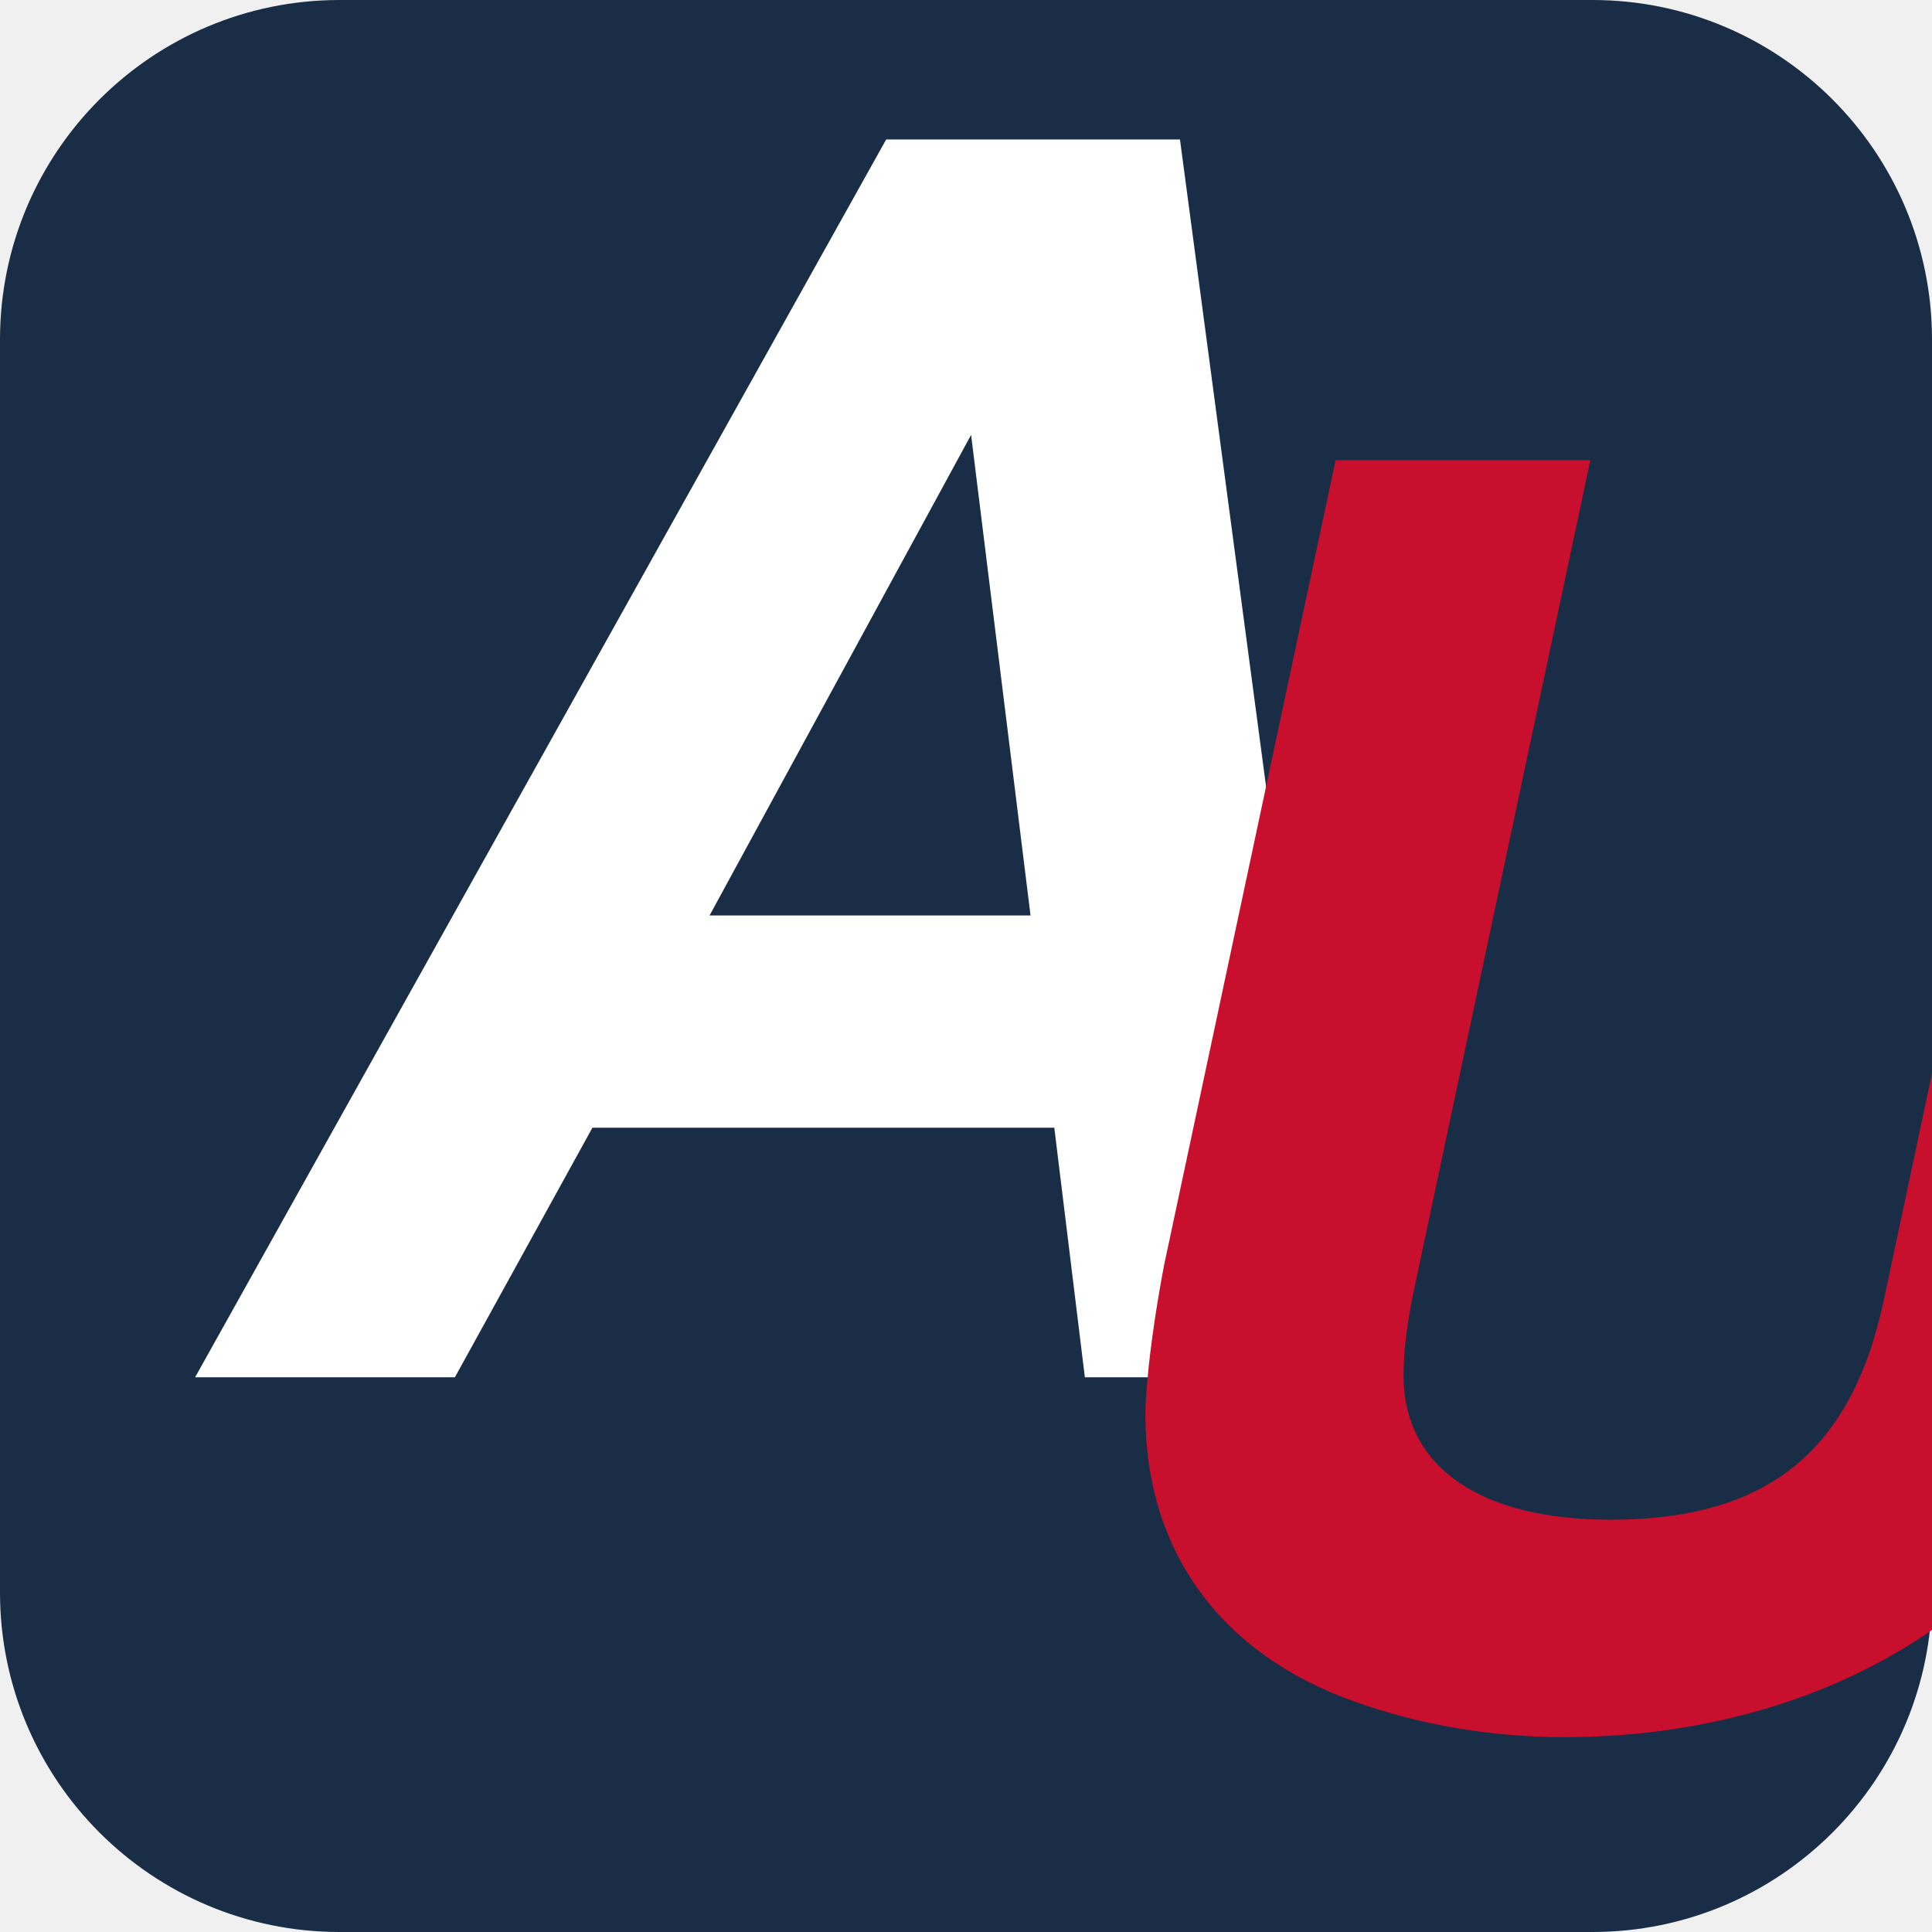
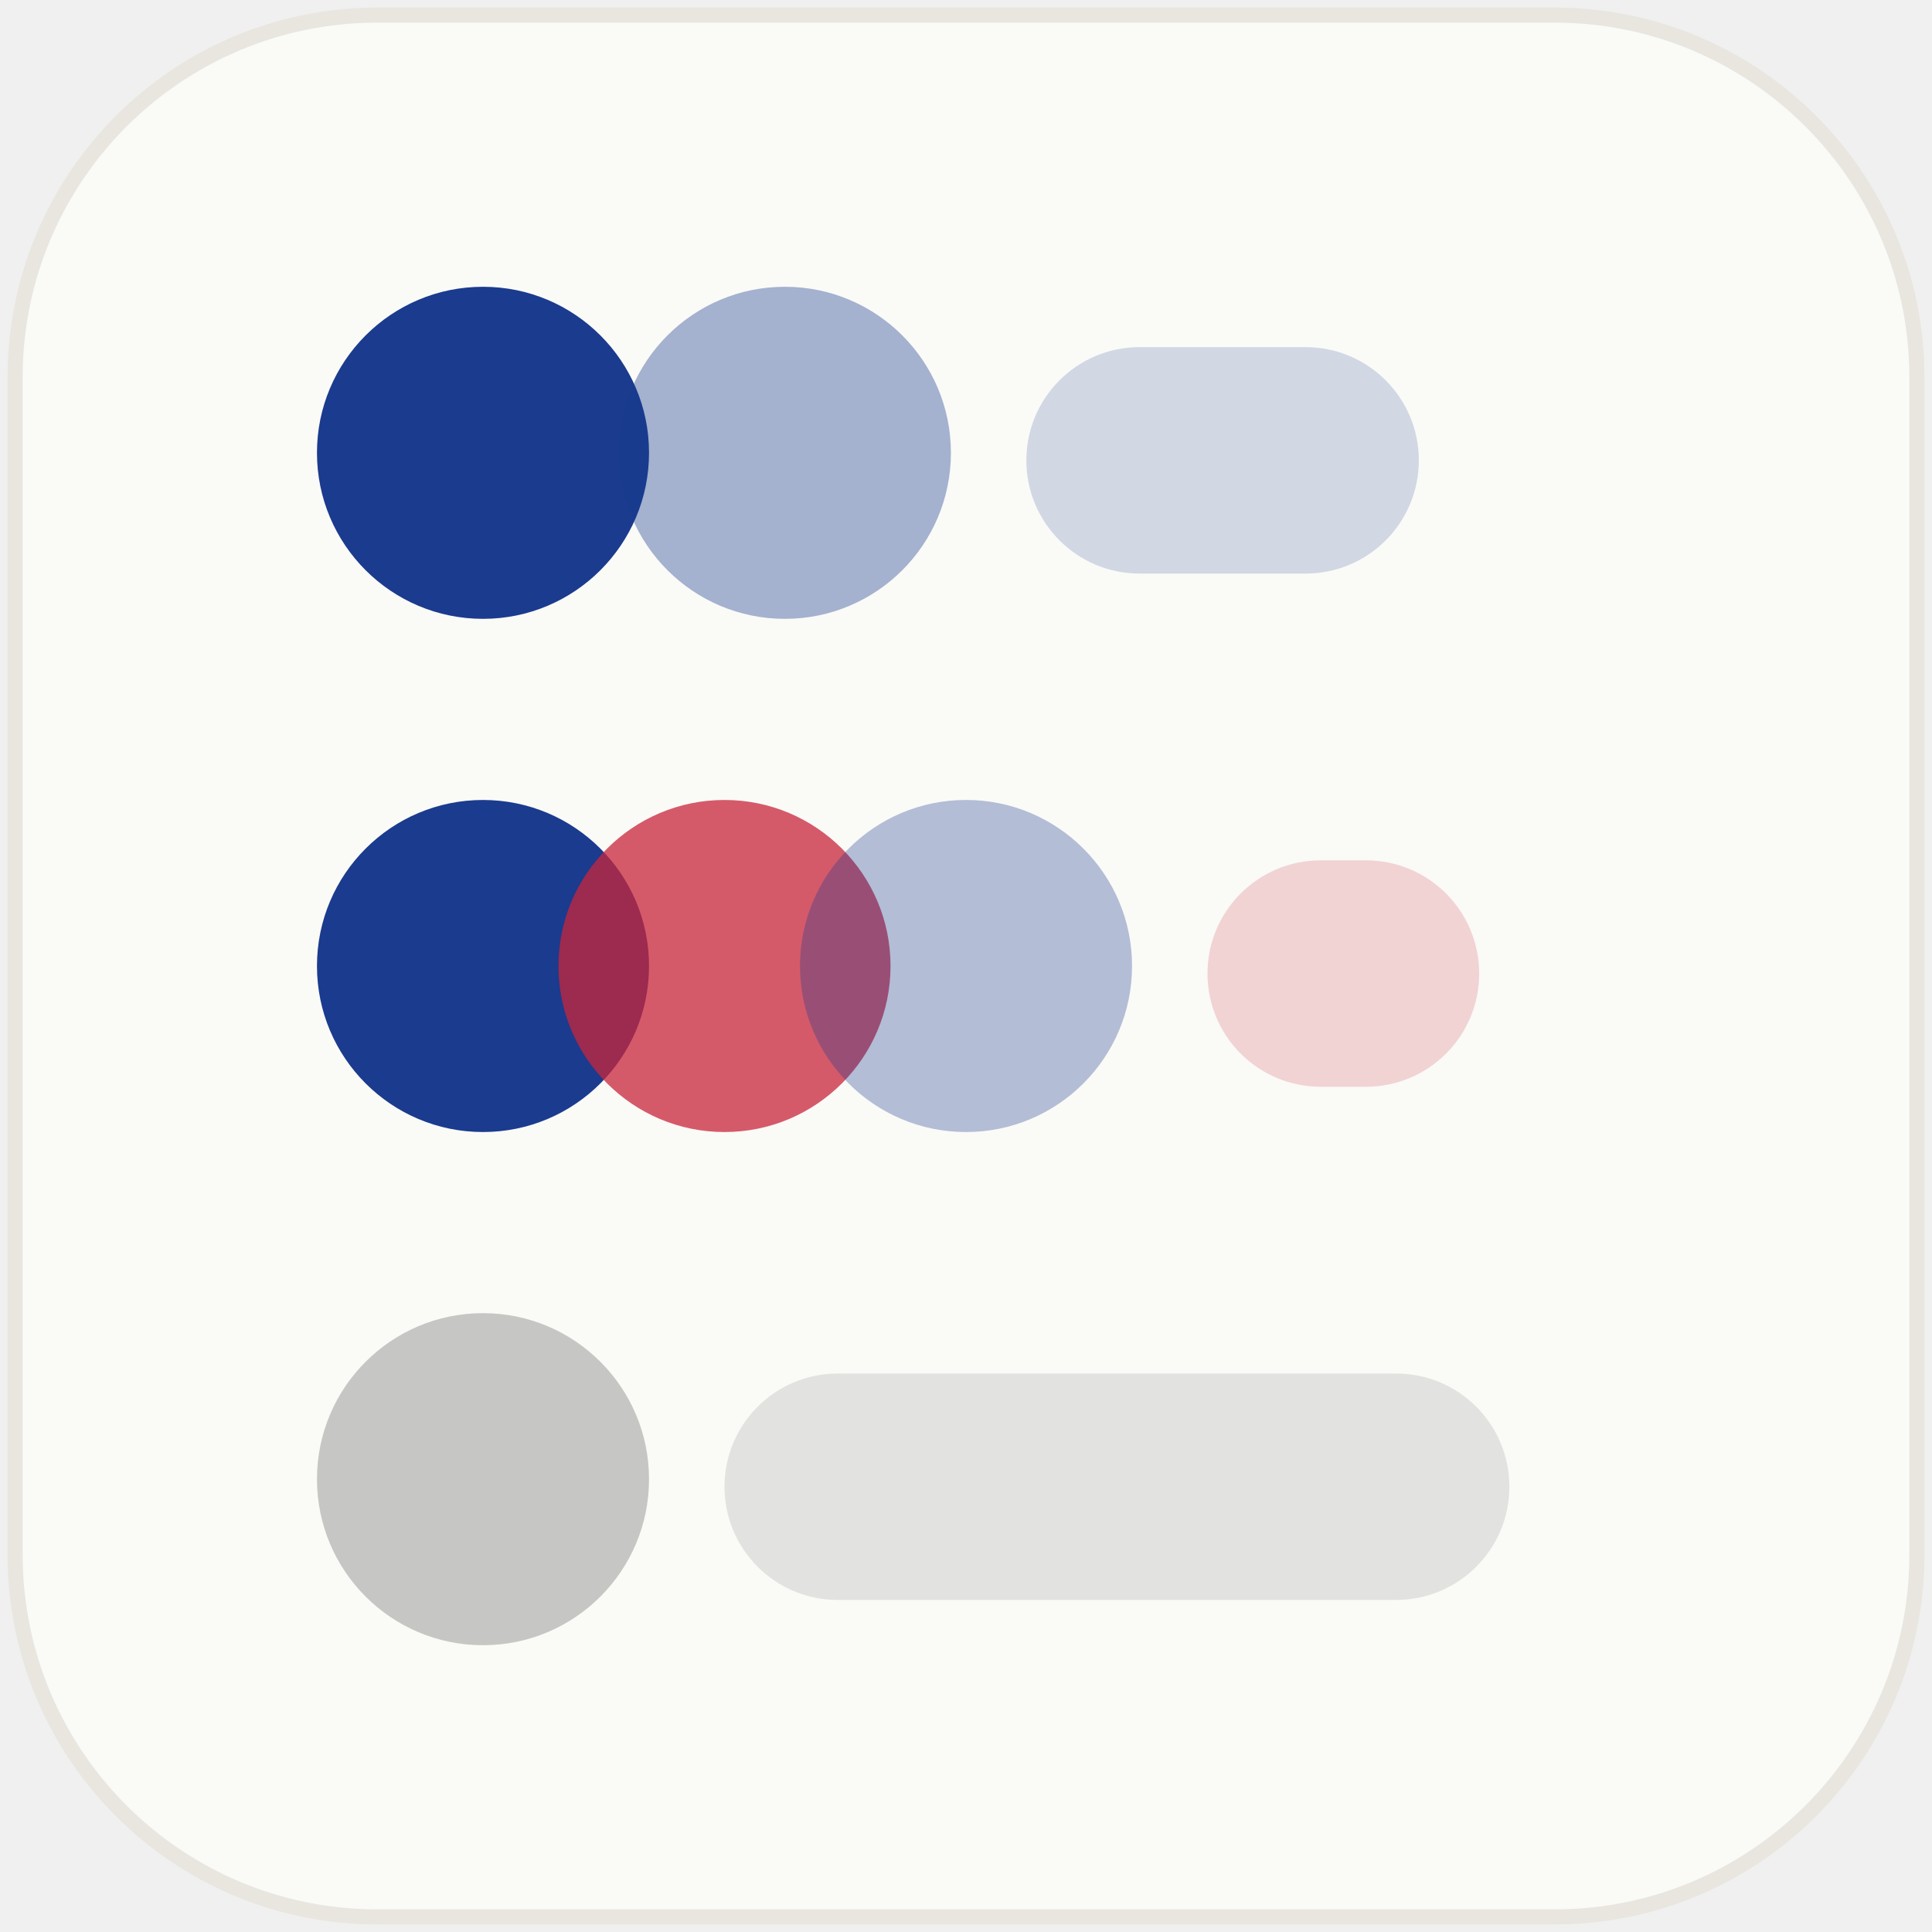
- <svg xmlns="http://www.w3.org/2000/svg" viewBox="0 0 1024 1024" role="img" aria-label="activity UP">
-   <rect x="0" y="0" width="1024" height="1024" rx="180" ry="180" fill="#1A2D47" />
-   <text x="80" y="730" font-family="Helvetica Neue, Helvetica, Arial Black, sans-serif" font-size="900" font-weight="900" font-style="italic" fill="#FFFFFF" letter-spacing="-30">A</text>
-   <text x="500" y="900" font-family="Helvetica Neue, Helvetica, Arial Black, sans-serif" font-size="900" font-weight="900" font-style="italic" fill="#C8102E" letter-spacing="-30">U</text>
+ <svg xmlns="http://www.w3.org/2000/svg" width="64" height="64" viewBox="0 0 64 64" fill="none">
+   <style>
+     .bg { fill: #FAFAF7; stroke: #E8E6DF; stroke-width: 0.5; }
+     .b  { fill: #1A3B8E; }
+     .r  { fill: #C8243A; }
+     .m  { fill: #0E0E10; }
+     @media (prefers-color-scheme: dark) {
+       .bg { fill: #0E0E10; stroke: #2A2A2E; }
+       .b  { fill: #4A6DC4; }
+       .r  { fill: #D94A5E; }
+       .m  { fill: #FAFAF7; }
+     }
+   </style>
+   <rect class="bg" x="0.5" y="0.5" width="63" height="63" rx="12" />
+   <g transform="translate(9, 7) scale(0.50)">
+     <circle cx="14" cy="16" r="11" class="b" />
+     <circle cx="34" cy="16" r="11" class="b" fill-opacity="0.38" />
+     <rect x="50" y="9" width="26" height="15" rx="7.5" class="b" fill-opacity="0.18" />
+     <circle cx="14" cy="50" r="11" class="b" />
+     <circle cx="30" cy="50" r="11" class="r" fill-opacity="0.75" />
+     <circle cx="46" cy="50" r="11" class="b" fill-opacity="0.32" />
+     <rect x="62" y="43" width="18" height="15" rx="7.5" class="r" fill-opacity="0.18" />
+     <circle cx="14" cy="84" r="11" class="m" fill-opacity="0.22" />
+     <rect x="30" y="77" width="52" height="15" rx="7.5" class="m" fill-opacity="0.10" />
+   </g>
</svg>
